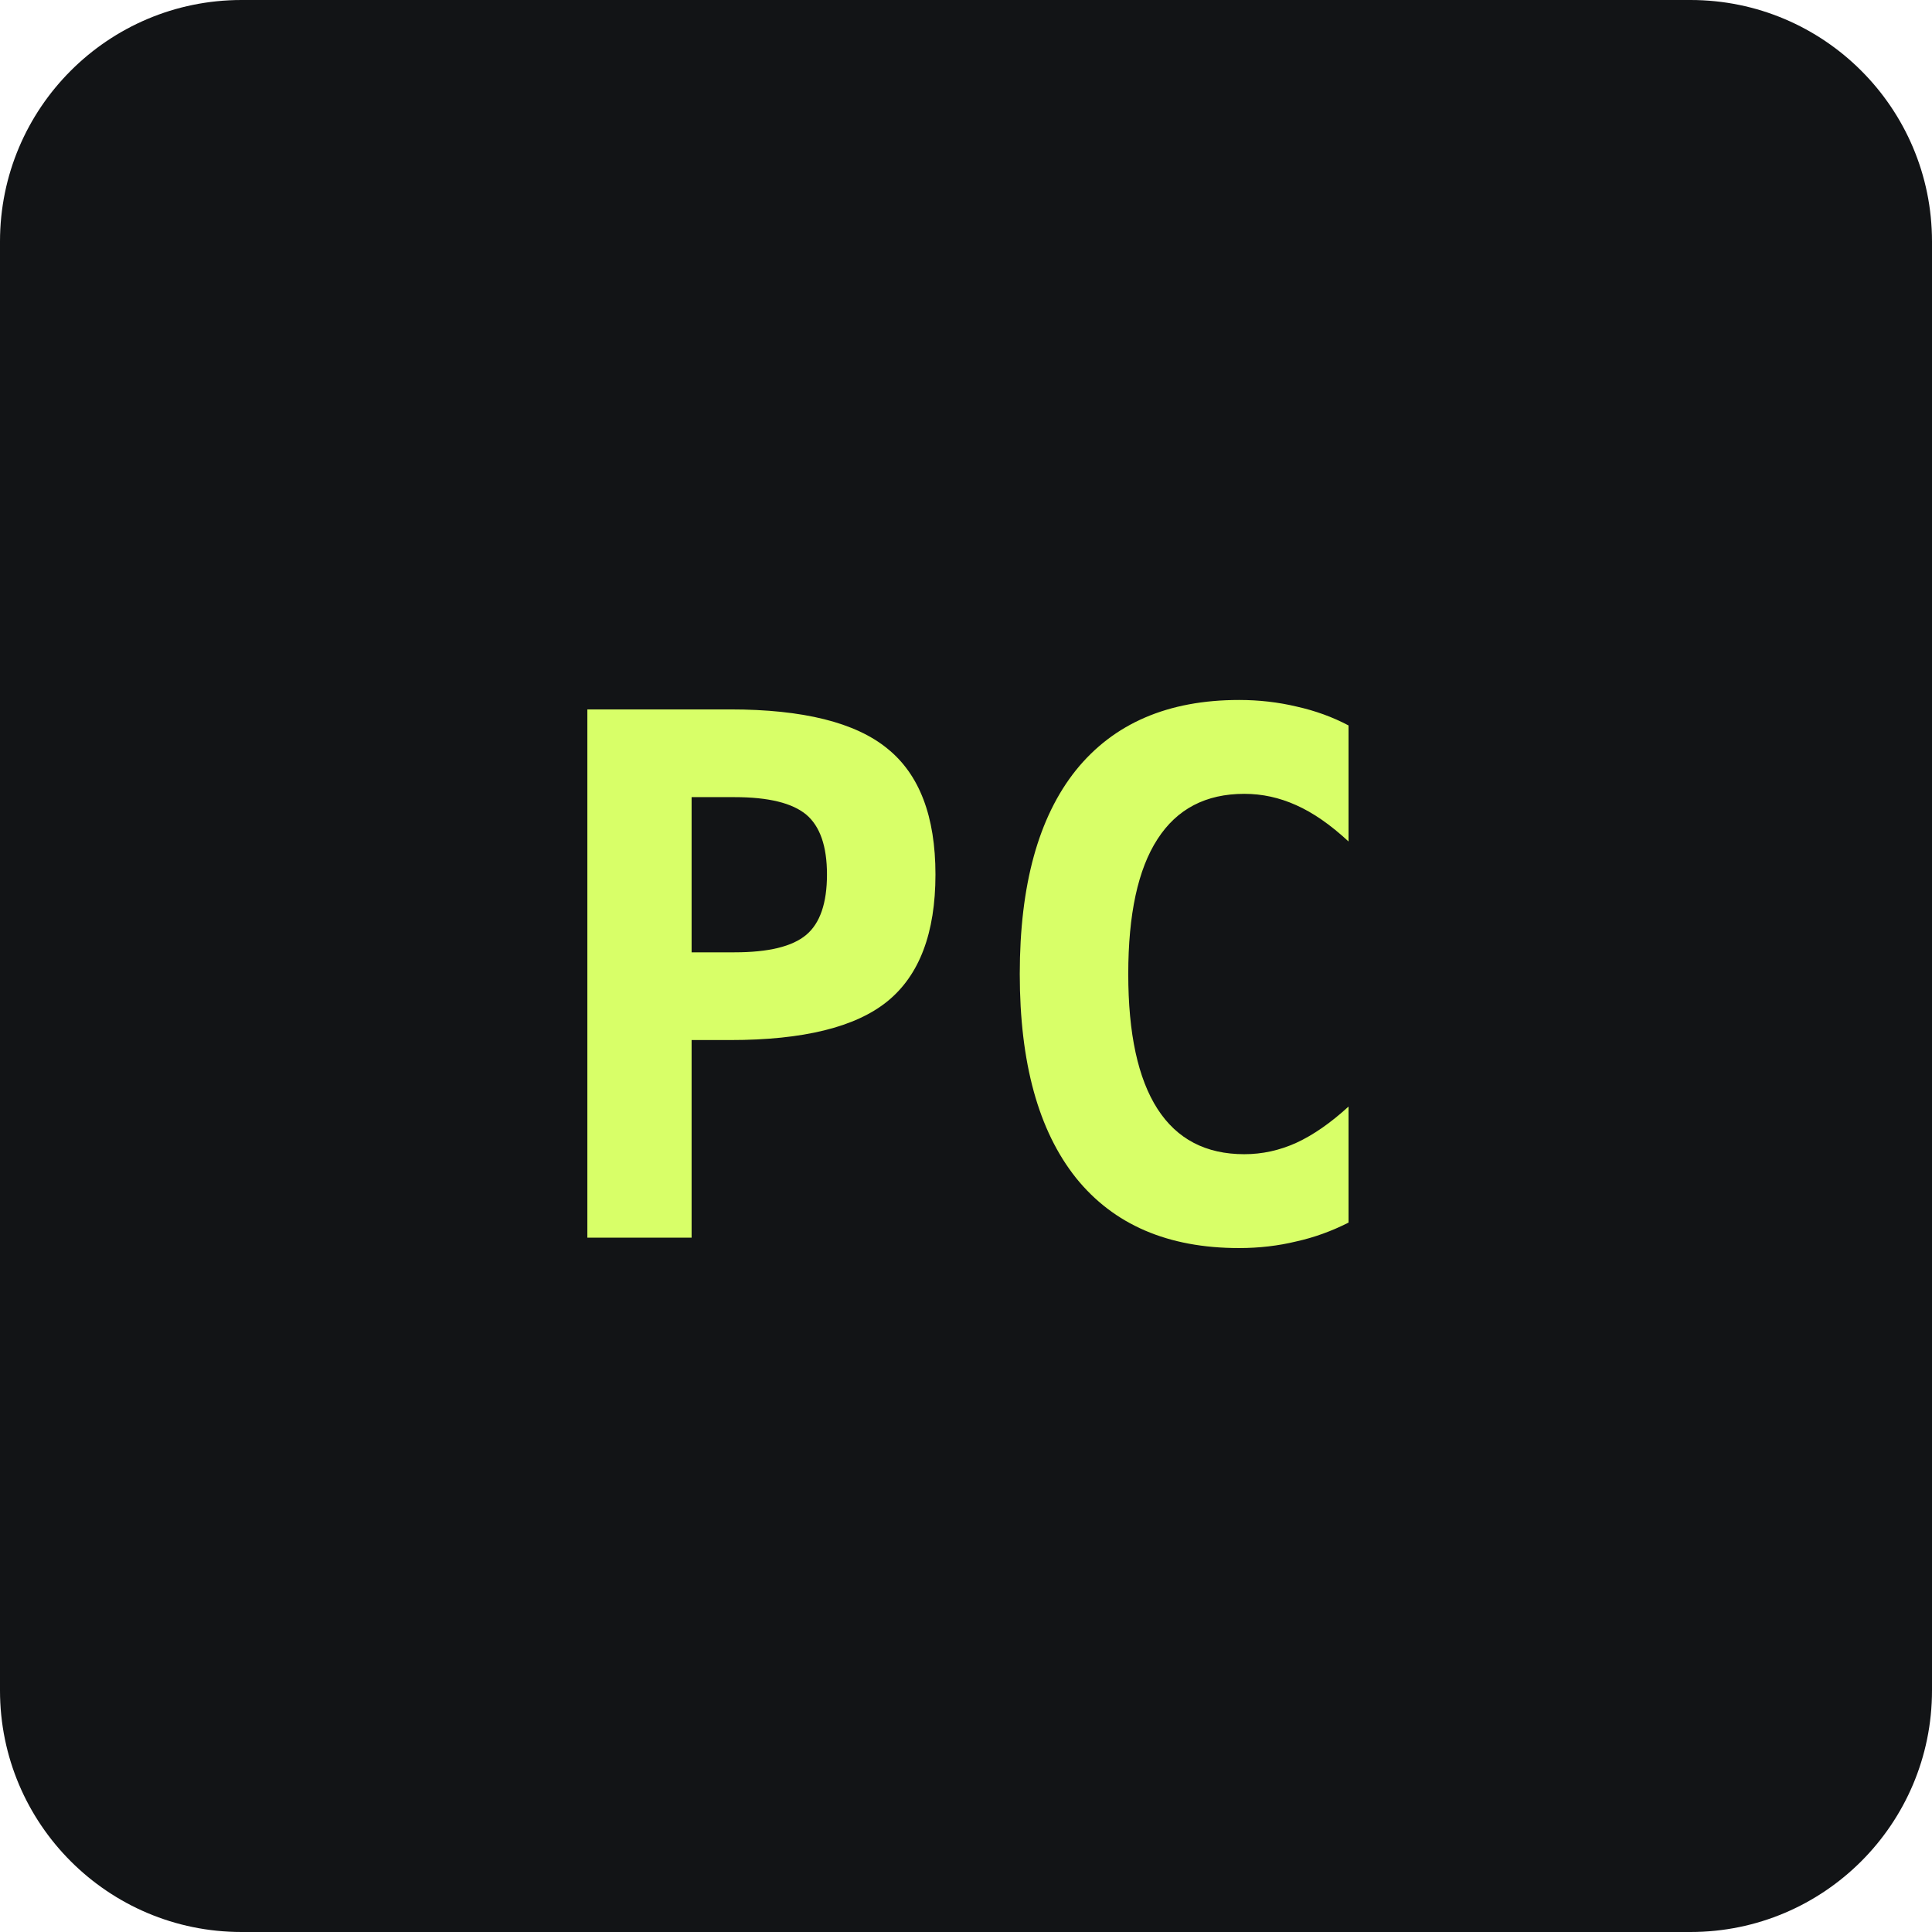
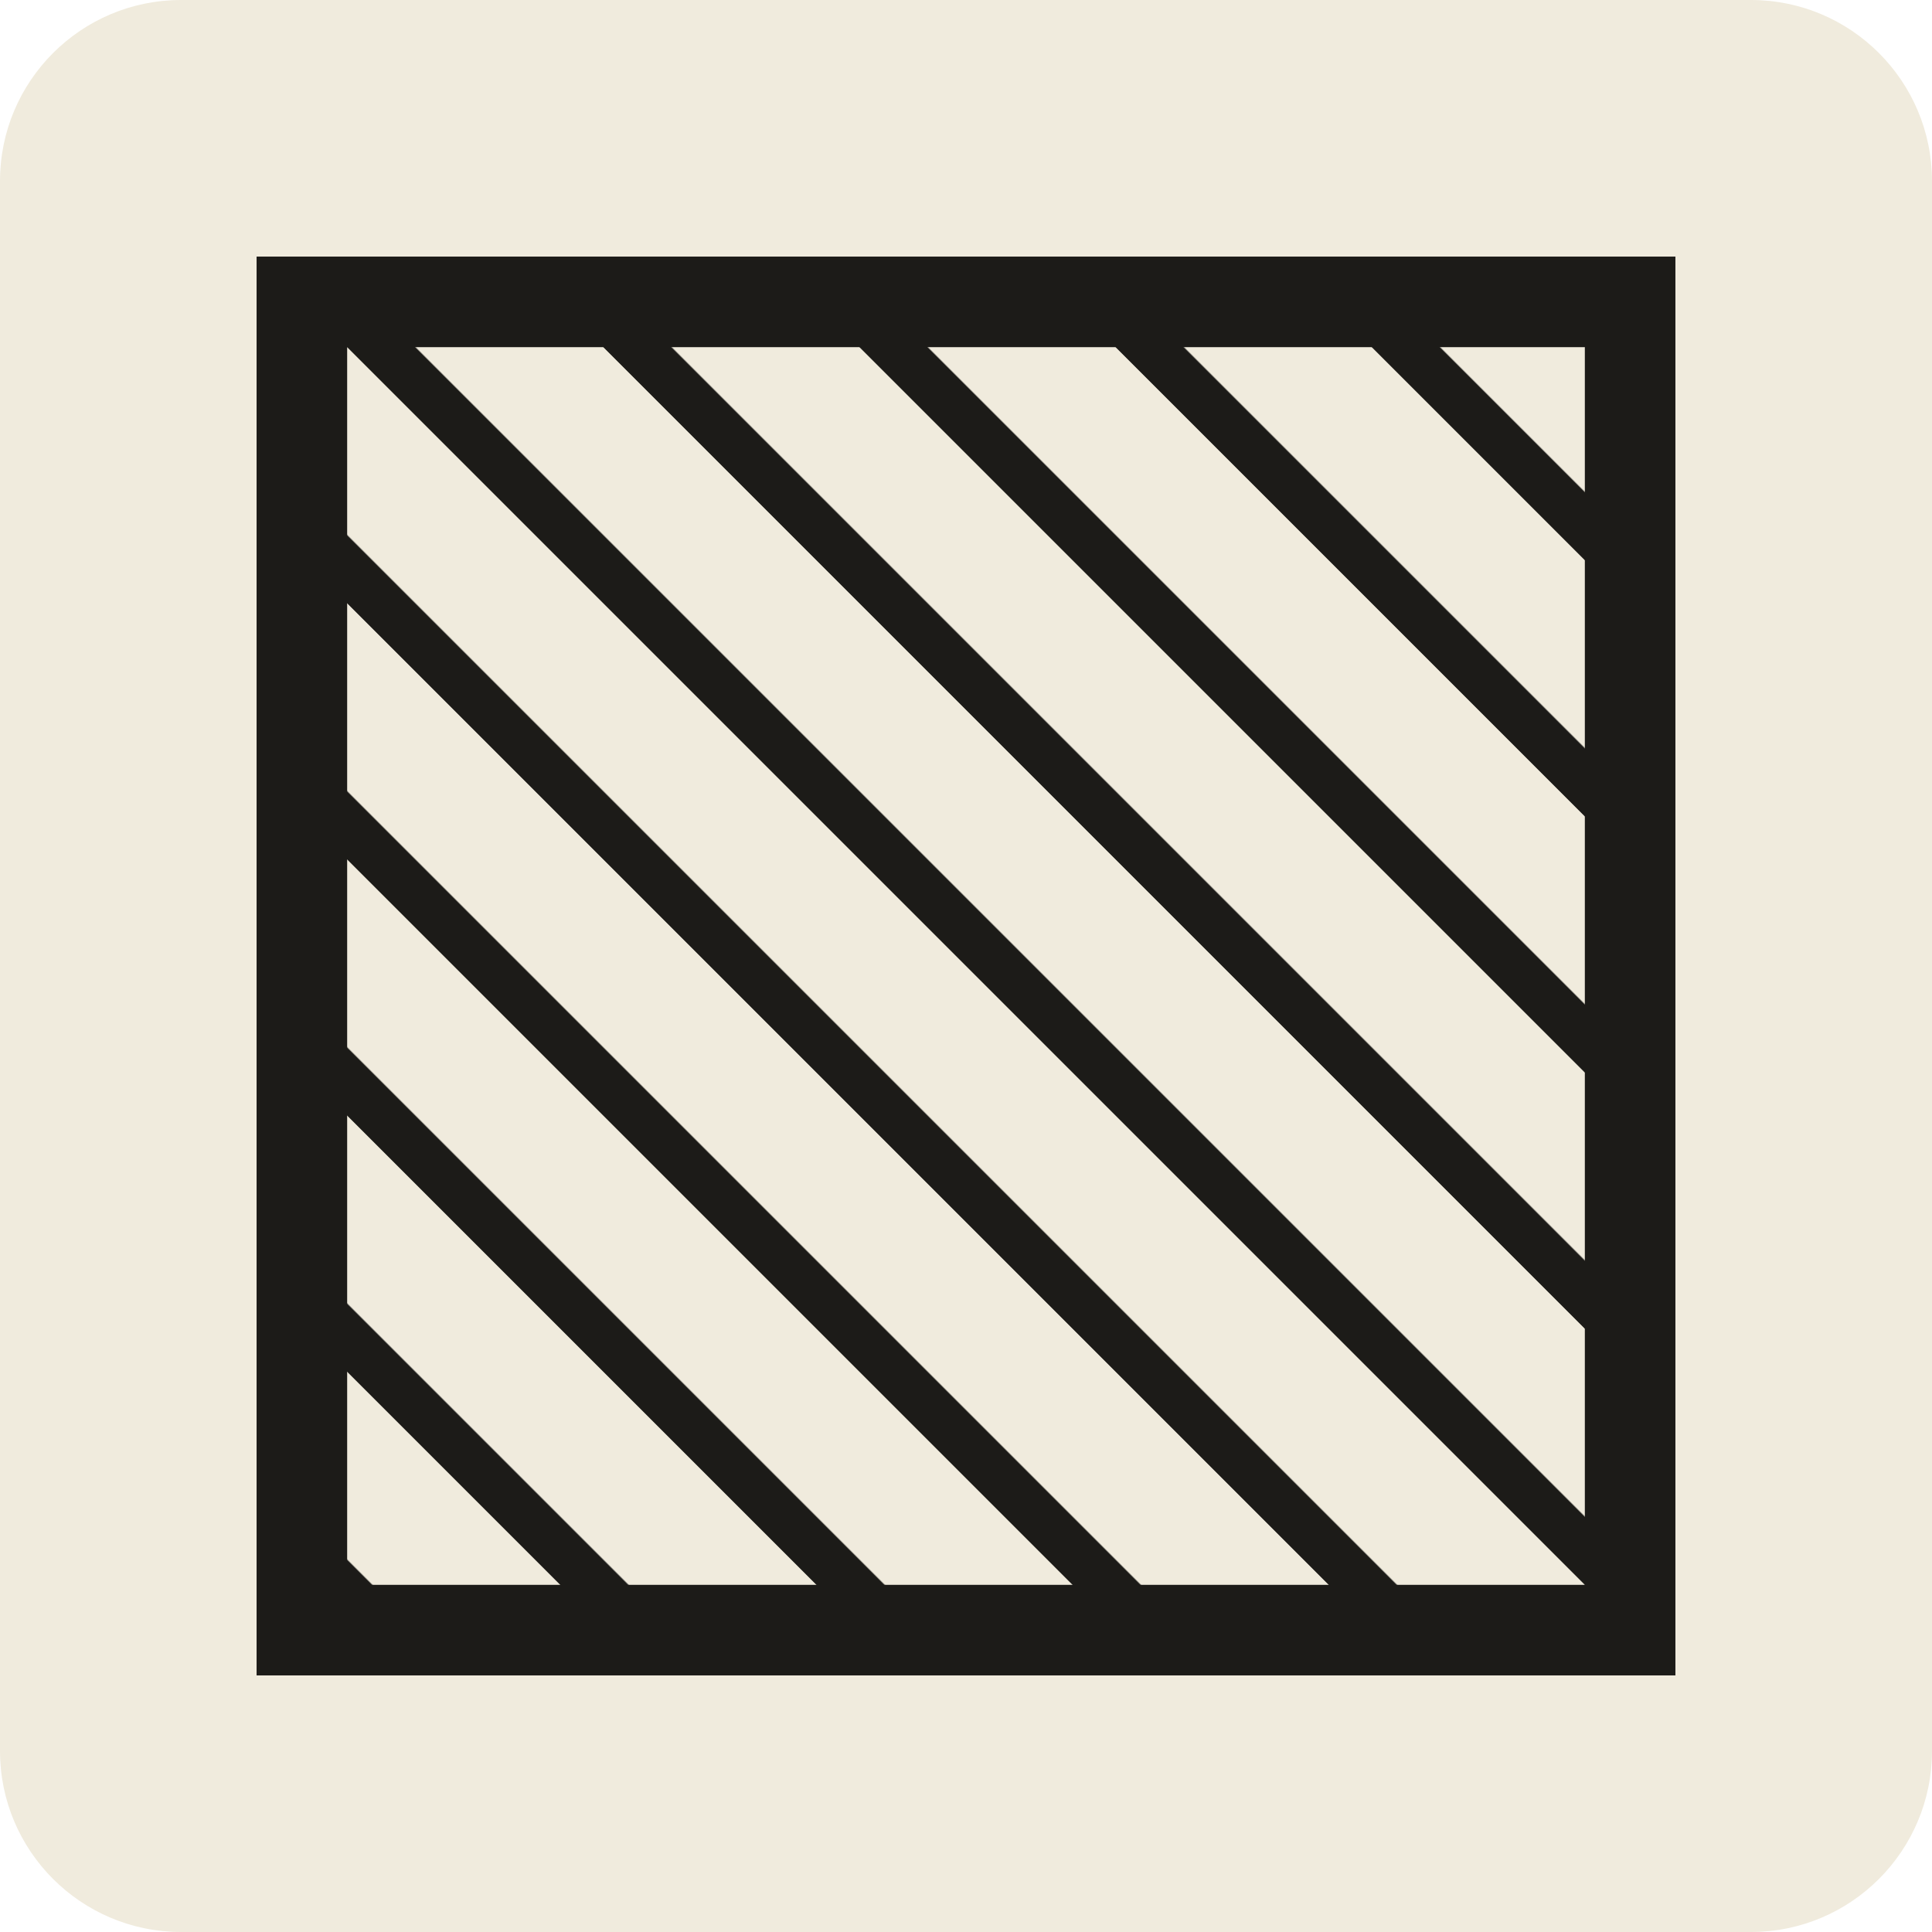
<svg xmlns="http://www.w3.org/2000/svg" viewBox="0 0 64 64">
-   <rect width="64" height="64" rx="8" fill="#121416" />
-   <text x="32" y="41" fill="#d8ff68" font-family="monospace" font-size="24" font-weight="700" text-anchor="middle">PC</text>
+   <defs>
+     <pattern id="hatch" width="6" height="6" patternUnits="userSpaceOnUse" patternTransform="rotate(-45)">
+       <rect width="1.6" height="6" fill="#1c1b18" />
+     </pattern>
+   </defs>
+   <rect width="64" height="64" rx="6" fill="#f0ebdd" />
+   <rect x="10" y="10" width="44" height="44" fill="url(#hatch)" />
+   <rect x="10" y="10" width="44" height="44" fill="none" stroke="#1c1b18" stroke-width="3" />
</svg>
